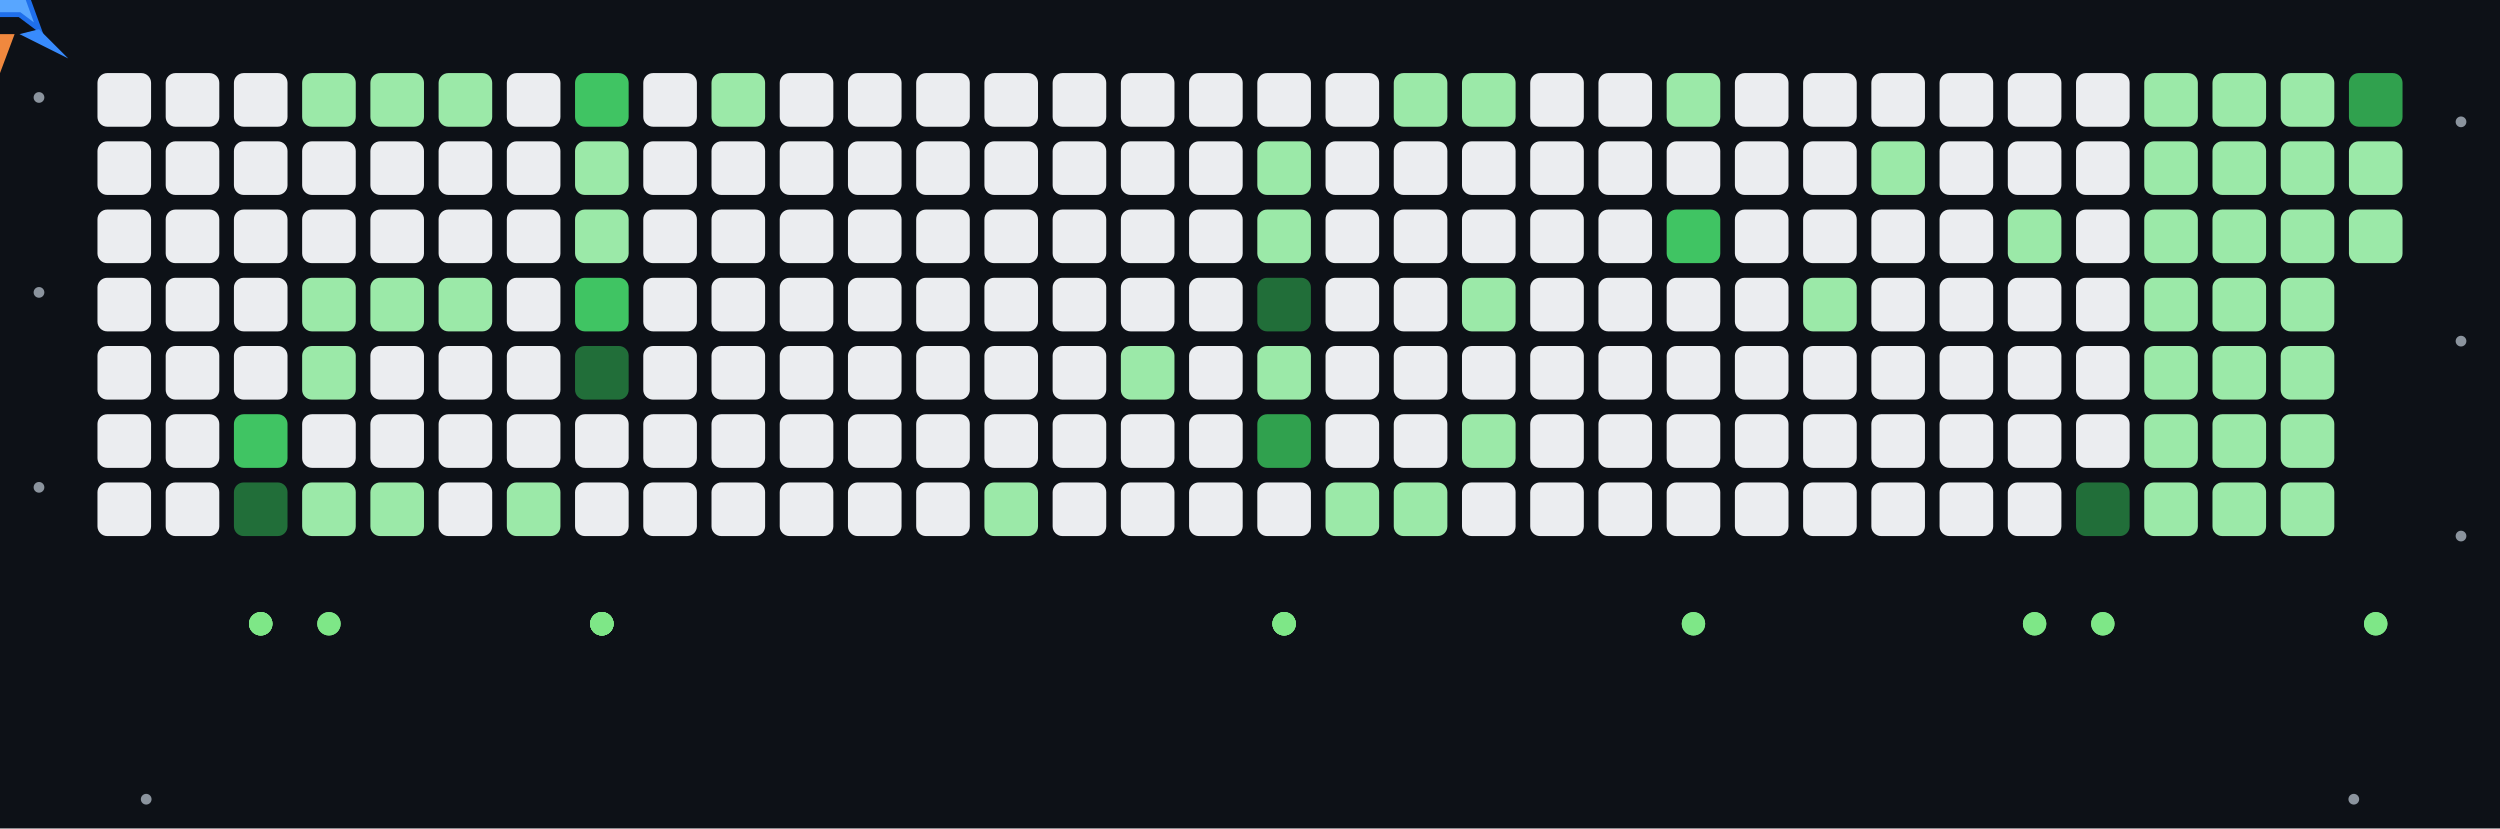
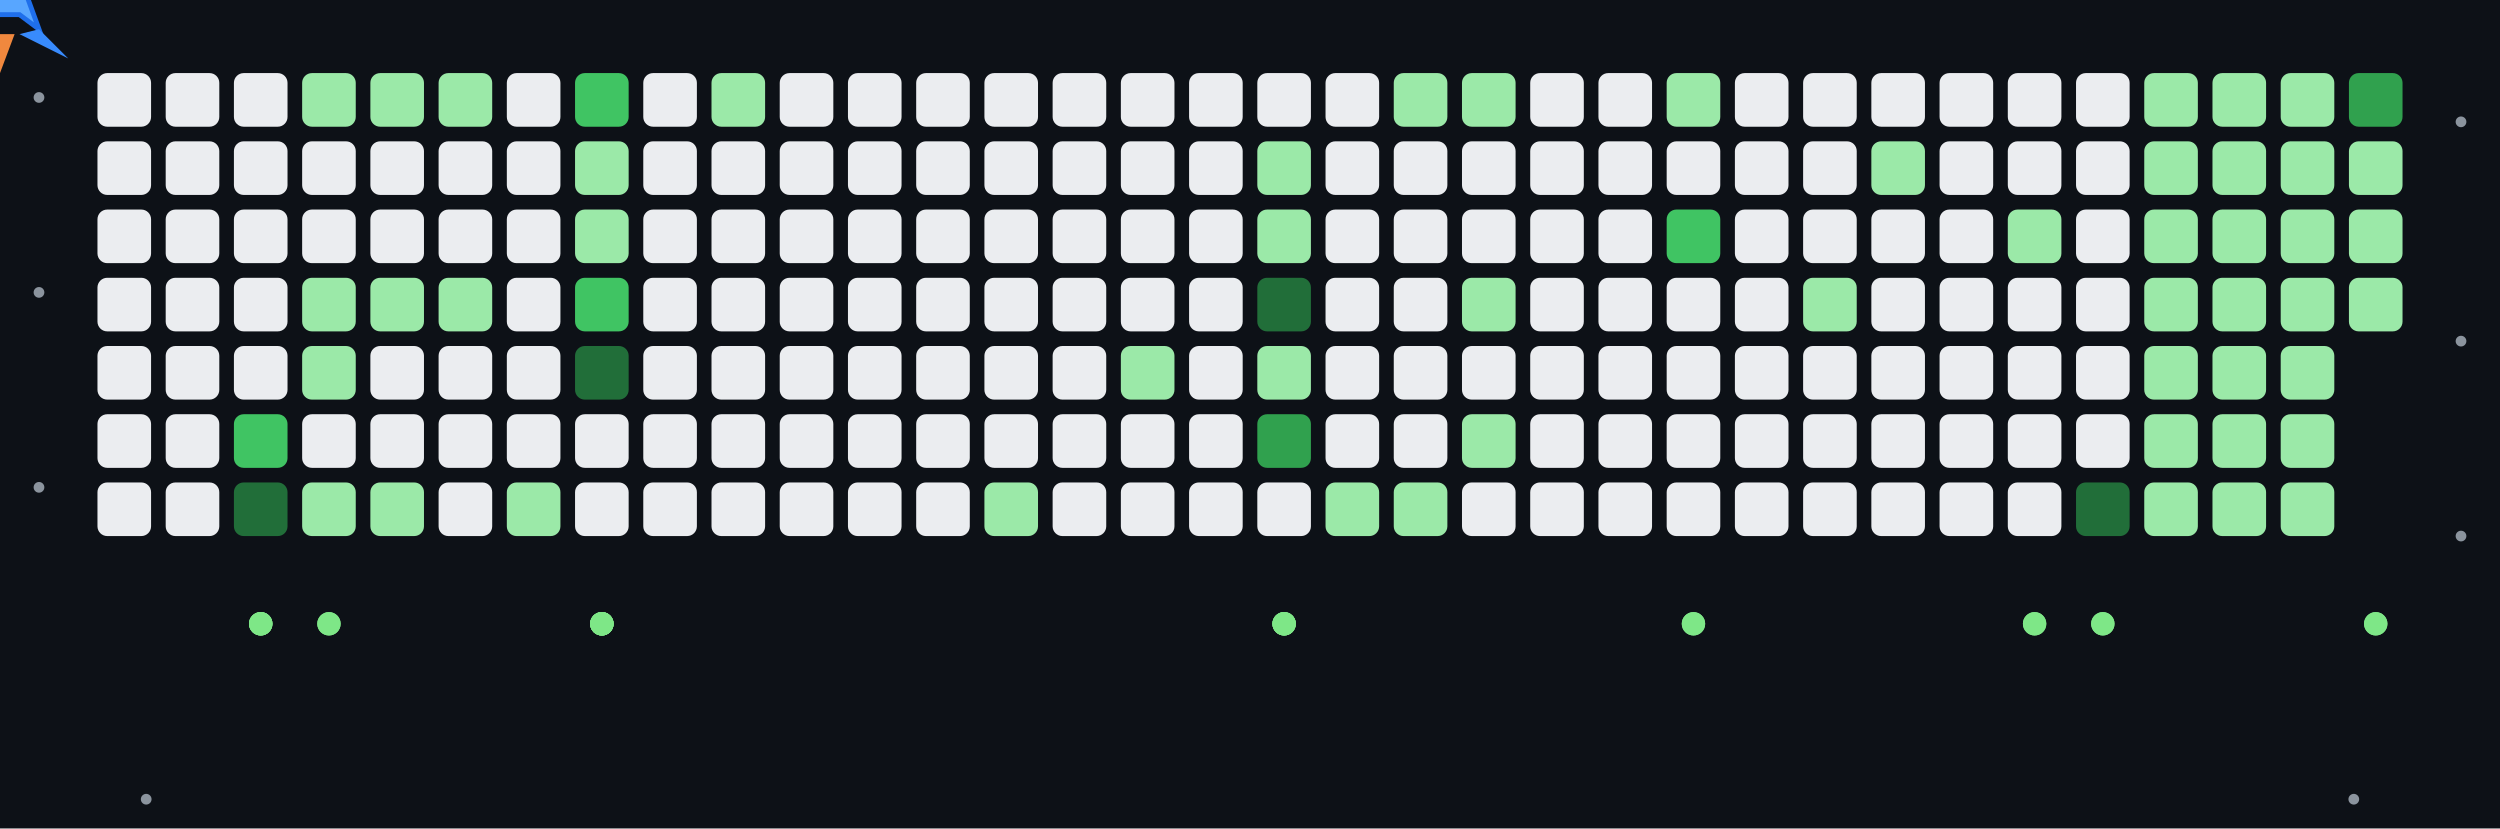
<svg xmlns="http://www.w3.org/2000/svg" viewBox="0 0 513 170">
  <rect x="0" y="0" width="513" height="170" fill="#0d1117" />
  <circle cx="8" cy="20" r="1.1" fill="#8b949e">
    <animate attributeName="opacity" values="0.2;1;0.2" dur="1.2s" repeatCount="indefinite" />
  </circle>
  <circle cx="8" cy="60" r="1.1" fill="#8b949e">
    <animate attributeName="opacity" values="0.2;1;0.2" dur="1.6s" repeatCount="indefinite" />
  </circle>
  <circle cx="8" cy="100" r="1.1" fill="#8b949e">
    <animate attributeName="opacity" values="0.2;1;0.2" dur="2s" repeatCount="indefinite" />
  </circle>
  <circle cx="505" cy="25" r="1.1" fill="#8b949e">
    <animate attributeName="opacity" values="0.2;1;0.2" dur="1.2s" repeatCount="indefinite" />
  </circle>
  <circle cx="505" cy="70" r="1.1" fill="#8b949e">
    <animate attributeName="opacity" values="0.2;1;0.2" dur="1.6s" repeatCount="indefinite" />
  </circle>
  <circle cx="505" cy="110" r="1.1" fill="#8b949e">
    <animate attributeName="opacity" values="0.2;1;0.2" dur="2s" repeatCount="indefinite" />
  </circle>
  <circle cx="30" cy="164" r="1.1" fill="#8b949e">
    <animate attributeName="opacity" values="0.2;1;0.2" dur="1.2s" repeatCount="indefinite" />
  </circle>
  <circle cx="483" cy="164" r="1.1" fill="#8b949e">
    <animate attributeName="opacity" values="0.2;1;0.2" dur="1.6s" repeatCount="indefinite" />
  </circle>
  <g id="grid">
    <rect x="20.00" y="15.00" width="11" height="11" rx="2" ry="2" fill="#ebedf0" />
    <rect x="20.00" y="29.00" width="11" height="11" rx="2" ry="2" fill="#ebedf0" />
    <rect x="20.00" y="43.00" width="11" height="11" rx="2" ry="2" fill="#ebedf0" />
    <rect x="20.00" y="57.00" width="11" height="11" rx="2" ry="2" fill="#ebedf0" />
    <rect x="20.00" y="71.00" width="11" height="11" rx="2" ry="2" fill="#ebedf0" />
    <rect x="20.00" y="85.00" width="11" height="11" rx="2" ry="2" fill="#ebedf0" />
    <rect x="20.00" y="99.00" width="11" height="11" rx="2" ry="2" fill="#ebedf0" />
    <rect x="34.00" y="15.00" width="11" height="11" rx="2" ry="2" fill="#ebedf0" />
    <rect x="34.00" y="29.00" width="11" height="11" rx="2" ry="2" fill="#ebedf0" />
    <rect x="34.00" y="43.00" width="11" height="11" rx="2" ry="2" fill="#ebedf0" />
    <rect x="34.00" y="57.00" width="11" height="11" rx="2" ry="2" fill="#ebedf0" />
    <rect x="34.00" y="71.00" width="11" height="11" rx="2" ry="2" fill="#ebedf0" />
    <rect x="34.00" y="85.00" width="11" height="11" rx="2" ry="2" fill="#ebedf0" />
    <rect x="34.00" y="99.00" width="11" height="11" rx="2" ry="2" fill="#ebedf0" />
    <rect x="48.00" y="15.00" width="11" height="11" rx="2" ry="2" fill="#ebedf0" />
    <rect x="48.00" y="29.00" width="11" height="11" rx="2" ry="2" fill="#ebedf0" />
    <rect x="48.00" y="43.00" width="11" height="11" rx="2" ry="2" fill="#ebedf0" />
    <rect x="48.00" y="57.00" width="11" height="11" rx="2" ry="2" fill="#ebedf0" />
    <rect x="48.00" y="71.00" width="11" height="11" rx="2" ry="2" fill="#ebedf0" />
    <rect x="48.00" y="85.00" width="11" height="11" rx="2" ry="2" fill="#40c463">
      <animate attributeName="fill" dur="20s" repeatCount="indefinite" keyTimes="0;0.048;0.054;0.952;0.958;1" values="#40c463;#40c463;#39d353;#40c463;#39d353;#40c463" />
    </rect>
    <rect x="48.00" y="99.00" width="11" height="11" rx="2" ry="2" fill="#216e39">
      <animate attributeName="fill" dur="20s" repeatCount="indefinite" keyTimes="0;0.048;0.054;0.952;0.958;1" values="#216e39;#216e39;#39d353;#216e39;#39d353;#216e39" />
    </rect>
    <rect x="62.00" y="15.00" width="11" height="11" rx="2" ry="2" fill="#9be9a8" />
    <rect x="62.00" y="29.00" width="11" height="11" rx="2" ry="2" fill="#ebedf0" />
    <rect x="62.00" y="43.00" width="11" height="11" rx="2" ry="2" fill="#ebedf0" />
    <rect x="62.00" y="57.00" width="11" height="11" rx="2" ry="2" fill="#9be9a8">
      <animate attributeName="fill" dur="20s" repeatCount="indefinite" keyTimes="0;0.062;0.068;0.938;0.944;1" values="#9be9a8;#9be9a8;#39d353;#9be9a8;#39d353;#9be9a8" />
    </rect>
    <rect x="62.00" y="71.00" width="11" height="11" rx="2" ry="2" fill="#9be9a8" />
    <rect x="62.00" y="85.00" width="11" height="11" rx="2" ry="2" fill="#ebedf0" />
    <rect x="62.00" y="99.00" width="11" height="11" rx="2" ry="2" fill="#9be9a8" />
    <rect x="76.00" y="15.00" width="11" height="11" rx="2" ry="2" fill="#9be9a8" />
    <rect x="76.00" y="29.00" width="11" height="11" rx="2" ry="2" fill="#ebedf0" />
    <rect x="76.00" y="43.00" width="11" height="11" rx="2" ry="2" fill="#ebedf0" />
    <rect x="76.00" y="57.00" width="11" height="11" rx="2" ry="2" fill="#9be9a8" />
    <rect x="76.00" y="71.00" width="11" height="11" rx="2" ry="2" fill="#ebedf0" />
    <rect x="76.00" y="85.00" width="11" height="11" rx="2" ry="2" fill="#ebedf0" />
    <rect x="76.00" y="99.00" width="11" height="11" rx="2" ry="2" fill="#9be9a8" />
    <rect x="90.00" y="15.00" width="11" height="11" rx="2" ry="2" fill="#9be9a8" />
    <rect x="90.00" y="29.00" width="11" height="11" rx="2" ry="2" fill="#ebedf0" />
    <rect x="90.00" y="43.00" width="11" height="11" rx="2" ry="2" fill="#ebedf0" />
    <rect x="90.00" y="57.00" width="11" height="11" rx="2" ry="2" fill="#9be9a8" />
    <rect x="90.00" y="71.00" width="11" height="11" rx="2" ry="2" fill="#ebedf0" />
    <rect x="90.00" y="85.00" width="11" height="11" rx="2" ry="2" fill="#ebedf0" />
    <rect x="90.00" y="99.00" width="11" height="11" rx="2" ry="2" fill="#ebedf0" />
    <rect x="104.00" y="15.00" width="11" height="11" rx="2" ry="2" fill="#ebedf0" />
    <rect x="104.00" y="29.00" width="11" height="11" rx="2" ry="2" fill="#ebedf0" />
    <rect x="104.00" y="43.00" width="11" height="11" rx="2" ry="2" fill="#ebedf0" />
    <rect x="104.00" y="57.00" width="11" height="11" rx="2" ry="2" fill="#ebedf0" />
    <rect x="104.00" y="71.00" width="11" height="11" rx="2" ry="2" fill="#ebedf0" />
    <rect x="104.00" y="85.00" width="11" height="11" rx="2" ry="2" fill="#ebedf0" />
    <rect x="104.00" y="99.00" width="11" height="11" rx="2" ry="2" fill="#9be9a8" />
    <rect x="118.00" y="15.00" width="11" height="11" rx="2" ry="2" fill="#40c463">
      <animate attributeName="fill" dur="20s" repeatCount="indefinite" keyTimes="0;0.118;0.124;0.882;0.888;1" values="#40c463;#40c463;#39d353;#40c463;#39d353;#40c463" />
    </rect>
    <rect x="118.00" y="29.00" width="11" height="11" rx="2" ry="2" fill="#9be9a8" />
    <rect x="118.00" y="43.00" width="11" height="11" rx="2" ry="2" fill="#9be9a8" />
    <rect x="118.00" y="57.00" width="11" height="11" rx="2" ry="2" fill="#40c463">
      <animate attributeName="fill" dur="20s" repeatCount="indefinite" keyTimes="0;0.118;0.124;0.882;0.888;1" values="#40c463;#40c463;#39d353;#40c463;#39d353;#40c463" />
    </rect>
    <rect x="118.00" y="71.00" width="11" height="11" rx="2" ry="2" fill="#216e39">
      <animate attributeName="fill" dur="20s" repeatCount="indefinite" keyTimes="0;0.118;0.124;0.882;0.888;1" values="#216e39;#216e39;#39d353;#216e39;#39d353;#216e39" />
    </rect>
    <rect x="118.00" y="85.00" width="11" height="11" rx="2" ry="2" fill="#ebedf0" />
    <rect x="118.00" y="99.00" width="11" height="11" rx="2" ry="2" fill="#ebedf0" />
    <rect x="132.00" y="15.00" width="11" height="11" rx="2" ry="2" fill="#ebedf0" />
    <rect x="132.00" y="29.00" width="11" height="11" rx="2" ry="2" fill="#ebedf0" />
    <rect x="132.00" y="43.00" width="11" height="11" rx="2" ry="2" fill="#ebedf0" />
    <rect x="132.00" y="57.00" width="11" height="11" rx="2" ry="2" fill="#ebedf0" />
    <rect x="132.00" y="71.00" width="11" height="11" rx="2" ry="2" fill="#ebedf0" />
    <rect x="132.00" y="85.00" width="11" height="11" rx="2" ry="2" fill="#ebedf0" />
    <rect x="132.00" y="99.00" width="11" height="11" rx="2" ry="2" fill="#ebedf0" />
    <rect x="146.00" y="15.00" width="11" height="11" rx="2" ry="2" fill="#9be9a8" />
    <rect x="146.00" y="29.00" width="11" height="11" rx="2" ry="2" fill="#ebedf0" />
    <rect x="146.00" y="43.00" width="11" height="11" rx="2" ry="2" fill="#ebedf0" />
    <rect x="146.00" y="57.00" width="11" height="11" rx="2" ry="2" fill="#ebedf0" />
    <rect x="146.00" y="71.00" width="11" height="11" rx="2" ry="2" fill="#ebedf0" />
    <rect x="146.00" y="85.00" width="11" height="11" rx="2" ry="2" fill="#ebedf0" />
    <rect x="146.00" y="99.00" width="11" height="11" rx="2" ry="2" fill="#ebedf0" />
    <rect x="160.00" y="15.00" width="11" height="11" rx="2" ry="2" fill="#ebedf0" />
    <rect x="160.00" y="29.00" width="11" height="11" rx="2" ry="2" fill="#ebedf0" />
    <rect x="160.00" y="43.00" width="11" height="11" rx="2" ry="2" fill="#ebedf0" />
    <rect x="160.00" y="57.00" width="11" height="11" rx="2" ry="2" fill="#ebedf0" />
    <rect x="160.00" y="71.00" width="11" height="11" rx="2" ry="2" fill="#ebedf0" />
    <rect x="160.00" y="85.00" width="11" height="11" rx="2" ry="2" fill="#ebedf0" />
    <rect x="160.00" y="99.00" width="11" height="11" rx="2" ry="2" fill="#ebedf0" />
    <rect x="174.00" y="15.00" width="11" height="11" rx="2" ry="2" fill="#ebedf0" />
    <rect x="174.00" y="29.00" width="11" height="11" rx="2" ry="2" fill="#ebedf0" />
    <rect x="174.00" y="43.00" width="11" height="11" rx="2" ry="2" fill="#ebedf0" />
    <rect x="174.00" y="57.00" width="11" height="11" rx="2" ry="2" fill="#ebedf0" />
    <rect x="174.00" y="71.00" width="11" height="11" rx="2" ry="2" fill="#ebedf0" />
    <rect x="174.00" y="85.00" width="11" height="11" rx="2" ry="2" fill="#ebedf0" />
    <rect x="174.00" y="99.00" width="11" height="11" rx="2" ry="2" fill="#ebedf0" />
    <rect x="188.00" y="15.00" width="11" height="11" rx="2" ry="2" fill="#ebedf0" />
    <rect x="188.00" y="29.00" width="11" height="11" rx="2" ry="2" fill="#ebedf0" />
    <rect x="188.00" y="43.00" width="11" height="11" rx="2" ry="2" fill="#ebedf0" />
    <rect x="188.00" y="57.00" width="11" height="11" rx="2" ry="2" fill="#ebedf0" />
    <rect x="188.00" y="71.00" width="11" height="11" rx="2" ry="2" fill="#ebedf0" />
    <rect x="188.00" y="85.00" width="11" height="11" rx="2" ry="2" fill="#ebedf0" />
    <rect x="188.00" y="99.00" width="11" height="11" rx="2" ry="2" fill="#ebedf0" />
    <rect x="202.00" y="15.00" width="11" height="11" rx="2" ry="2" fill="#ebedf0" />
    <rect x="202.00" y="29.00" width="11" height="11" rx="2" ry="2" fill="#ebedf0" />
    <rect x="202.00" y="43.00" width="11" height="11" rx="2" ry="2" fill="#ebedf0" />
    <rect x="202.00" y="57.00" width="11" height="11" rx="2" ry="2" fill="#ebedf0" />
    <rect x="202.00" y="71.00" width="11" height="11" rx="2" ry="2" fill="#ebedf0" />
    <rect x="202.00" y="85.00" width="11" height="11" rx="2" ry="2" fill="#ebedf0" />
    <rect x="202.00" y="99.00" width="11" height="11" rx="2" ry="2" fill="#9be9a8" />
    <rect x="216.00" y="15.00" width="11" height="11" rx="2" ry="2" fill="#ebedf0" />
    <rect x="216.00" y="29.00" width="11" height="11" rx="2" ry="2" fill="#ebedf0" />
    <rect x="216.00" y="43.00" width="11" height="11" rx="2" ry="2" fill="#ebedf0" />
    <rect x="216.00" y="57.00" width="11" height="11" rx="2" ry="2" fill="#ebedf0" />
    <rect x="216.00" y="71.00" width="11" height="11" rx="2" ry="2" fill="#ebedf0" />
    <rect x="216.00" y="85.00" width="11" height="11" rx="2" ry="2" fill="#ebedf0" />
    <rect x="216.00" y="99.00" width="11" height="11" rx="2" ry="2" fill="#ebedf0" />
    <rect x="230.00" y="15.00" width="11" height="11" rx="2" ry="2" fill="#ebedf0" />
    <rect x="230.00" y="29.00" width="11" height="11" rx="2" ry="2" fill="#ebedf0" />
    <rect x="230.00" y="43.00" width="11" height="11" rx="2" ry="2" fill="#ebedf0" />
    <rect x="230.00" y="57.00" width="11" height="11" rx="2" ry="2" fill="#ebedf0" />
    <rect x="230.00" y="71.00" width="11" height="11" rx="2" ry="2" fill="#9be9a8" />
    <rect x="230.00" y="85.00" width="11" height="11" rx="2" ry="2" fill="#ebedf0" />
    <rect x="230.00" y="99.00" width="11" height="11" rx="2" ry="2" fill="#ebedf0" />
    <rect x="244.00" y="15.00" width="11" height="11" rx="2" ry="2" fill="#ebedf0" />
    <rect x="244.00" y="29.00" width="11" height="11" rx="2" ry="2" fill="#ebedf0" />
    <rect x="244.00" y="43.00" width="11" height="11" rx="2" ry="2" fill="#ebedf0" />
    <rect x="244.00" y="57.00" width="11" height="11" rx="2" ry="2" fill="#ebedf0" />
    <rect x="244.00" y="71.00" width="11" height="11" rx="2" ry="2" fill="#ebedf0" />
    <rect x="244.00" y="85.00" width="11" height="11" rx="2" ry="2" fill="#ebedf0" />
    <rect x="244.00" y="99.00" width="11" height="11" rx="2" ry="2" fill="#ebedf0" />
    <rect x="258.00" y="15.00" width="11" height="11" rx="2" ry="2" fill="#ebedf0" />
    <rect x="258.00" y="29.00" width="11" height="11" rx="2" ry="2" fill="#9be9a8" />
    <rect x="258.00" y="43.00" width="11" height="11" rx="2" ry="2" fill="#9be9a8" />
    <rect x="258.00" y="57.00" width="11" height="11" rx="2" ry="2" fill="#216e39">
      <animate attributeName="fill" dur="20s" repeatCount="indefinite" keyTimes="0;0.257;0.263;0.743;0.749;1" values="#216e39;#216e39;#39d353;#216e39;#39d353;#216e39" />
    </rect>
    <rect x="258.00" y="71.00" width="11" height="11" rx="2" ry="2" fill="#9be9a8" />
    <rect x="258.00" y="85.00" width="11" height="11" rx="2" ry="2" fill="#30a14e">
      <animate attributeName="fill" dur="20s" repeatCount="indefinite" keyTimes="0;0.257;0.263;0.743;0.749;1" values="#30a14e;#30a14e;#39d353;#30a14e;#39d353;#30a14e" />
    </rect>
    <rect x="258.00" y="99.00" width="11" height="11" rx="2" ry="2" fill="#ebedf0" />
    <rect x="272.00" y="15.00" width="11" height="11" rx="2" ry="2" fill="#ebedf0" />
    <rect x="272.00" y="29.00" width="11" height="11" rx="2" ry="2" fill="#ebedf0" />
    <rect x="272.00" y="43.00" width="11" height="11" rx="2" ry="2" fill="#ebedf0" />
    <rect x="272.00" y="57.00" width="11" height="11" rx="2" ry="2" fill="#ebedf0" />
    <rect x="272.00" y="71.00" width="11" height="11" rx="2" ry="2" fill="#ebedf0" />
    <rect x="272.00" y="85.00" width="11" height="11" rx="2" ry="2" fill="#ebedf0" />
    <rect x="272.00" y="99.00" width="11" height="11" rx="2" ry="2" fill="#9be9a8" />
    <rect x="286.00" y="15.00" width="11" height="11" rx="2" ry="2" fill="#9be9a8" />
    <rect x="286.00" y="29.00" width="11" height="11" rx="2" ry="2" fill="#ebedf0" />
    <rect x="286.00" y="43.00" width="11" height="11" rx="2" ry="2" fill="#ebedf0" />
    <rect x="286.00" y="57.00" width="11" height="11" rx="2" ry="2" fill="#ebedf0" />
    <rect x="286.00" y="71.00" width="11" height="11" rx="2" ry="2" fill="#ebedf0" />
    <rect x="286.00" y="85.00" width="11" height="11" rx="2" ry="2" fill="#ebedf0" />
    <rect x="286.00" y="99.00" width="11" height="11" rx="2" ry="2" fill="#9be9a8" />
    <rect x="300.00" y="15.00" width="11" height="11" rx="2" ry="2" fill="#9be9a8" />
    <rect x="300.00" y="29.00" width="11" height="11" rx="2" ry="2" fill="#ebedf0" />
    <rect x="300.00" y="43.00" width="11" height="11" rx="2" ry="2" fill="#ebedf0" />
    <rect x="300.00" y="57.00" width="11" height="11" rx="2" ry="2" fill="#9be9a8" />
    <rect x="300.00" y="71.00" width="11" height="11" rx="2" ry="2" fill="#ebedf0" />
    <rect x="300.00" y="85.00" width="11" height="11" rx="2" ry="2" fill="#9be9a8" />
    <rect x="300.00" y="99.00" width="11" height="11" rx="2" ry="2" fill="#ebedf0" />
    <rect x="314.00" y="15.00" width="11" height="11" rx="2" ry="2" fill="#ebedf0" />
    <rect x="314.00" y="29.00" width="11" height="11" rx="2" ry="2" fill="#ebedf0" />
    <rect x="314.00" y="43.00" width="11" height="11" rx="2" ry="2" fill="#ebedf0" />
    <rect x="314.00" y="57.00" width="11" height="11" rx="2" ry="2" fill="#ebedf0" />
    <rect x="314.00" y="71.00" width="11" height="11" rx="2" ry="2" fill="#ebedf0" />
    <rect x="314.00" y="85.00" width="11" height="11" rx="2" ry="2" fill="#ebedf0" />
    <rect x="314.00" y="99.00" width="11" height="11" rx="2" ry="2" fill="#ebedf0" />
    <rect x="328.00" y="15.00" width="11" height="11" rx="2" ry="2" fill="#ebedf0" />
    <rect x="328.00" y="29.00" width="11" height="11" rx="2" ry="2" fill="#ebedf0" />
    <rect x="328.00" y="43.00" width="11" height="11" rx="2" ry="2" fill="#ebedf0" />
    <rect x="328.00" y="57.00" width="11" height="11" rx="2" ry="2" fill="#ebedf0" />
    <rect x="328.00" y="71.00" width="11" height="11" rx="2" ry="2" fill="#ebedf0" />
    <rect x="328.00" y="85.00" width="11" height="11" rx="2" ry="2" fill="#ebedf0" />
    <rect x="328.00" y="99.00" width="11" height="11" rx="2" ry="2" fill="#ebedf0" />
    <rect x="342.00" y="15.00" width="11" height="11" rx="2" ry="2" fill="#9be9a8" />
    <rect x="342.00" y="29.00" width="11" height="11" rx="2" ry="2" fill="#ebedf0" />
    <rect x="342.00" y="43.00" width="11" height="11" rx="2" ry="2" fill="#40c463">
      <animate attributeName="fill" dur="20s" repeatCount="indefinite" keyTimes="0;0.341;0.347;0.659;0.665;1" values="#40c463;#40c463;#39d353;#40c463;#39d353;#40c463" />
    </rect>
    <rect x="342.00" y="57.00" width="11" height="11" rx="2" ry="2" fill="#ebedf0" />
    <rect x="342.00" y="71.00" width="11" height="11" rx="2" ry="2" fill="#ebedf0" />
    <rect x="342.00" y="85.00" width="11" height="11" rx="2" ry="2" fill="#ebedf0" />
    <rect x="342.00" y="99.00" width="11" height="11" rx="2" ry="2" fill="#ebedf0" />
    <rect x="356.00" y="15.00" width="11" height="11" rx="2" ry="2" fill="#ebedf0" />
    <rect x="356.00" y="29.00" width="11" height="11" rx="2" ry="2" fill="#ebedf0" />
    <rect x="356.00" y="43.00" width="11" height="11" rx="2" ry="2" fill="#ebedf0" />
    <rect x="356.00" y="57.00" width="11" height="11" rx="2" ry="2" fill="#ebedf0" />
    <rect x="356.00" y="71.00" width="11" height="11" rx="2" ry="2" fill="#ebedf0" />
    <rect x="356.00" y="85.00" width="11" height="11" rx="2" ry="2" fill="#ebedf0" />
    <rect x="356.00" y="99.00" width="11" height="11" rx="2" ry="2" fill="#ebedf0" />
    <rect x="370.00" y="15.00" width="11" height="11" rx="2" ry="2" fill="#ebedf0" />
    <rect x="370.00" y="29.00" width="11" height="11" rx="2" ry="2" fill="#ebedf0" />
    <rect x="370.00" y="43.00" width="11" height="11" rx="2" ry="2" fill="#ebedf0" />
    <rect x="370.00" y="57.00" width="11" height="11" rx="2" ry="2" fill="#9be9a8" />
    <rect x="370.00" y="71.00" width="11" height="11" rx="2" ry="2" fill="#ebedf0" />
    <rect x="370.00" y="85.00" width="11" height="11" rx="2" ry="2" fill="#ebedf0" />
    <rect x="370.00" y="99.00" width="11" height="11" rx="2" ry="2" fill="#ebedf0" />
    <rect x="384.00" y="15.00" width="11" height="11" rx="2" ry="2" fill="#ebedf0" />
    <rect x="384.00" y="29.00" width="11" height="11" rx="2" ry="2" fill="#9be9a8" />
    <rect x="384.00" y="43.00" width="11" height="11" rx="2" ry="2" fill="#ebedf0" />
    <rect x="384.00" y="57.00" width="11" height="11" rx="2" ry="2" fill="#ebedf0" />
    <rect x="384.00" y="71.00" width="11" height="11" rx="2" ry="2" fill="#ebedf0" />
    <rect x="384.00" y="85.00" width="11" height="11" rx="2" ry="2" fill="#ebedf0" />
    <rect x="384.00" y="99.00" width="11" height="11" rx="2" ry="2" fill="#ebedf0" />
    <rect x="398.00" y="15.00" width="11" height="11" rx="2" ry="2" fill="#ebedf0" />
    <rect x="398.00" y="29.00" width="11" height="11" rx="2" ry="2" fill="#ebedf0" />
    <rect x="398.00" y="43.00" width="11" height="11" rx="2" ry="2" fill="#ebedf0" />
    <rect x="398.00" y="57.00" width="11" height="11" rx="2" ry="2" fill="#ebedf0" />
    <rect x="398.00" y="71.00" width="11" height="11" rx="2" ry="2" fill="#ebedf0" />
    <rect x="398.00" y="85.00" width="11" height="11" rx="2" ry="2" fill="#ebedf0" />
    <rect x="398.00" y="99.00" width="11" height="11" rx="2" ry="2" fill="#ebedf0" />
    <rect x="412.00" y="15.00" width="11" height="11" rx="2" ry="2" fill="#ebedf0" />
    <rect x="412.00" y="29.00" width="11" height="11" rx="2" ry="2" fill="#ebedf0" />
    <rect x="412.00" y="43.00" width="11" height="11" rx="2" ry="2" fill="#9be9a8">
      <animate attributeName="fill" dur="20s" repeatCount="indefinite" keyTimes="0;0.41;0.416;0.59;0.596;1" values="#9be9a8;#9be9a8;#39d353;#9be9a8;#39d353;#9be9a8" />
    </rect>
    <rect x="412.00" y="57.00" width="11" height="11" rx="2" ry="2" fill="#ebedf0" />
    <rect x="412.00" y="71.00" width="11" height="11" rx="2" ry="2" fill="#ebedf0" />
    <rect x="412.00" y="85.00" width="11" height="11" rx="2" ry="2" fill="#ebedf0" />
    <rect x="412.00" y="99.00" width="11" height="11" rx="2" ry="2" fill="#ebedf0" />
    <rect x="426.00" y="15.00" width="11" height="11" rx="2" ry="2" fill="#ebedf0" />
    <rect x="426.00" y="29.00" width="11" height="11" rx="2" ry="2" fill="#ebedf0" />
    <rect x="426.00" y="43.00" width="11" height="11" rx="2" ry="2" fill="#ebedf0" />
    <rect x="426.00" y="57.00" width="11" height="11" rx="2" ry="2" fill="#ebedf0" />
    <rect x="426.00" y="71.00" width="11" height="11" rx="2" ry="2" fill="#ebedf0" />
    <rect x="426.00" y="85.00" width="11" height="11" rx="2" ry="2" fill="#ebedf0" />
    <rect x="426.00" y="99.00" width="11" height="11" rx="2" ry="2" fill="#216e39">
      <animate attributeName="fill" dur="20s" repeatCount="indefinite" keyTimes="0;0.424;0.43;0.576;0.582;1" values="#216e39;#216e39;#39d353;#216e39;#39d353;#216e39" />
    </rect>
    <rect x="440.00" y="15.00" width="11" height="11" rx="2" ry="2" fill="#9be9a8" />
    <rect x="440.00" y="29.00" width="11" height="11" rx="2" ry="2" fill="#9be9a8" />
    <rect x="440.00" y="43.00" width="11" height="11" rx="2" ry="2" fill="#9be9a8" />
    <rect x="440.00" y="57.00" width="11" height="11" rx="2" ry="2" fill="#9be9a8" />
    <rect x="440.00" y="71.00" width="11" height="11" rx="2" ry="2" fill="#9be9a8" />
    <rect x="440.00" y="85.00" width="11" height="11" rx="2" ry="2" fill="#9be9a8" />
    <rect x="440.00" y="99.00" width="11" height="11" rx="2" ry="2" fill="#9be9a8" />
    <rect x="454.00" y="15.00" width="11" height="11" rx="2" ry="2" fill="#9be9a8" />
    <rect x="454.00" y="29.00" width="11" height="11" rx="2" ry="2" fill="#9be9a8" />
    <rect x="454.00" y="43.00" width="11" height="11" rx="2" ry="2" fill="#9be9a8" />
    <rect x="454.00" y="57.00" width="11" height="11" rx="2" ry="2" fill="#9be9a8" />
    <rect x="454.00" y="71.00" width="11" height="11" rx="2" ry="2" fill="#9be9a8" />
    <rect x="454.00" y="85.00" width="11" height="11" rx="2" ry="2" fill="#9be9a8" />
    <rect x="454.00" y="99.00" width="11" height="11" rx="2" ry="2" fill="#9be9a8" />
    <rect x="468.00" y="15.00" width="11" height="11" rx="2" ry="2" fill="#9be9a8" />
    <rect x="468.00" y="29.00" width="11" height="11" rx="2" ry="2" fill="#9be9a8" />
    <rect x="468.00" y="43.00" width="11" height="11" rx="2" ry="2" fill="#9be9a8" />
    <rect x="468.00" y="57.00" width="11" height="11" rx="2" ry="2" fill="#9be9a8" />
    <rect x="468.00" y="71.00" width="11" height="11" rx="2" ry="2" fill="#9be9a8" />
    <rect x="468.00" y="85.00" width="11" height="11" rx="2" ry="2" fill="#9be9a8" />
    <rect x="468.00" y="99.00" width="11" height="11" rx="2" ry="2" fill="#9be9a8" />
    <rect x="482.00" y="15.00" width="11" height="11" rx="2" ry="2" fill="#30a14e">
      <animate attributeName="fill" dur="20s" repeatCount="indefinite" keyTimes="0;0.48;0.486;0.52;0.526;1" values="#30a14e;#30a14e;#39d353;#30a14e;#39d353;#30a14e" />
    </rect>
    <rect x="482.00" y="29.00" width="11" height="11" rx="2" ry="2" fill="#9be9a8" />
    <rect x="482.00" y="43.00" width="11" height="11" rx="2" ry="2" fill="#9be9a8" />
+     <rect x="482.00" y="57.00" width="11" height="11" rx="2" ry="2" fill="#9be9a8" />
  </g>
  <g id="bullets">
    <circle cx="53.5" cy="128" r="2.4" fill="#7ee787">
      <animate attributeName="cy" dur="20s" repeatCount="indefinite" keyTimes="0;0.03;0.048;1" values="128;128;90.5;90.5" />
      <animate attributeName="opacity" dur="20s" repeatCount="indefinite" keyTimes="0;0.03;0.048;0.054;1" values="0;1;1;0;0" />
    </circle>
    <circle cx="53.5" cy="128" r="2.4" fill="#7ee787">
      <animate attributeName="cy" dur="20s" repeatCount="indefinite" keyTimes="0;0.03;0.048;1" values="128;128;104.5;104.5" />
      <animate attributeName="opacity" dur="20s" repeatCount="indefinite" keyTimes="0;0.03;0.048;0.054;1" values="0;1;1;0;0" />
    </circle>
    <circle cx="67.5" cy="128" r="2.4" fill="#7ee787">
      <animate attributeName="cy" dur="20s" repeatCount="indefinite" keyTimes="0;0.044;0.062;1" values="128;128;62.5;62.5" />
      <animate attributeName="opacity" dur="20s" repeatCount="indefinite" keyTimes="0;0.044;0.062;0.068;1" values="0;1;1;0;0" />
    </circle>
    <circle cx="123.5" cy="128" r="2.4" fill="#7ee787">
      <animate attributeName="cy" dur="20s" repeatCount="indefinite" keyTimes="0;0.1;0.118;1" values="128;128;20.5;20.5" />
      <animate attributeName="opacity" dur="20s" repeatCount="indefinite" keyTimes="0;0.1;0.118;0.124;1" values="0;1;1;0;0" />
    </circle>
    <circle cx="123.5" cy="128" r="2.4" fill="#7ee787">
      <animate attributeName="cy" dur="20s" repeatCount="indefinite" keyTimes="0;0.1;0.118;1" values="128;128;62.5;62.5" />
      <animate attributeName="opacity" dur="20s" repeatCount="indefinite" keyTimes="0;0.1;0.118;0.124;1" values="0;1;1;0;0" />
    </circle>
    <circle cx="123.5" cy="128" r="2.4" fill="#7ee787">
      <animate attributeName="cy" dur="20s" repeatCount="indefinite" keyTimes="0;0.1;0.118;1" values="128;128;76.5;76.5" />
      <animate attributeName="opacity" dur="20s" repeatCount="indefinite" keyTimes="0;0.1;0.118;0.124;1" values="0;1;1;0;0" />
    </circle>
    <circle cx="263.5" cy="128" r="2.4" fill="#7ee787">
      <animate attributeName="cy" dur="20s" repeatCount="indefinite" keyTimes="0;0.239;0.257;1" values="128;128;62.5;62.5" />
      <animate attributeName="opacity" dur="20s" repeatCount="indefinite" keyTimes="0;0.239;0.257;0.263;1" values="0;1;1;0;0" />
    </circle>
    <circle cx="263.5" cy="128" r="2.4" fill="#7ee787">
      <animate attributeName="cy" dur="20s" repeatCount="indefinite" keyTimes="0;0.239;0.257;1" values="128;128;90.5;90.5" />
      <animate attributeName="opacity" dur="20s" repeatCount="indefinite" keyTimes="0;0.239;0.257;0.263;1" values="0;1;1;0;0" />
    </circle>
    <circle cx="347.5" cy="128" r="2.4" fill="#7ee787">
      <animate attributeName="cy" dur="20s" repeatCount="indefinite" keyTimes="0;0.323;0.341;1" values="128;128;48.5;48.5" />
      <animate attributeName="opacity" dur="20s" repeatCount="indefinite" keyTimes="0;0.323;0.341;0.347;1" values="0;1;1;0;0" />
    </circle>
    <circle cx="417.5" cy="128" r="2.4" fill="#7ee787">
      <animate attributeName="cy" dur="20s" repeatCount="indefinite" keyTimes="0;0.392;0.41;1" values="128;128;48.5;48.5" />
      <animate attributeName="opacity" dur="20s" repeatCount="indefinite" keyTimes="0;0.392;0.41;0.416;1" values="0;1;1;0;0" />
    </circle>
    <circle cx="431.5" cy="128" r="2.4" fill="#7ee787">
      <animate attributeName="cy" dur="20s" repeatCount="indefinite" keyTimes="0;0.406;0.424;1" values="128;128;104.5;104.5" />
      <animate attributeName="opacity" dur="20s" repeatCount="indefinite" keyTimes="0;0.406;0.424;0.43;1" values="0;1;1;0;0" />
    </circle>
    <circle cx="487.5" cy="128" r="2.4" fill="#7ee787">
      <animate attributeName="cy" dur="20s" repeatCount="indefinite" keyTimes="0;0.462;0.48;1" values="128;128;20.5;20.5" />
      <animate attributeName="opacity" dur="20s" repeatCount="indefinite" keyTimes="0;0.462;0.48;0.486;1" values="0;1;1;0;0" />
    </circle>
    <circle cx="487.5" cy="128" r="2.4" fill="#7ee787">
      <animate attributeName="cy" dur="20s" repeatCount="indefinite" keyTimes="0;0.502;0.52;1" values="128;128;20.5;20.5" />
      <animate attributeName="opacity" dur="20s" repeatCount="indefinite" keyTimes="0;0.502;0.52;0.526;1" values="0;1;1;0;0" />
    </circle>
    <circle cx="431.5" cy="128" r="2.4" fill="#7ee787">
      <animate attributeName="cy" dur="20s" repeatCount="indefinite" keyTimes="0;0.558;0.576;1" values="128;128;104.5;104.5" />
      <animate attributeName="opacity" dur="20s" repeatCount="indefinite" keyTimes="0;0.558;0.576;0.582;1" values="0;1;1;0;0" />
    </circle>
    <circle cx="417.5" cy="128" r="2.4" fill="#7ee787">
      <animate attributeName="cy" dur="20s" repeatCount="indefinite" keyTimes="0;0.572;0.59;1" values="128;128;48.5;48.5" />
      <animate attributeName="opacity" dur="20s" repeatCount="indefinite" keyTimes="0;0.572;0.59;0.596;1" values="0;1;1;0;0" />
    </circle>
    <circle cx="347.5" cy="128" r="2.4" fill="#7ee787">
      <animate attributeName="cy" dur="20s" repeatCount="indefinite" keyTimes="0;0.641;0.659;1" values="128;128;48.5;48.5" />
      <animate attributeName="opacity" dur="20s" repeatCount="indefinite" keyTimes="0;0.641;0.659;0.665;1" values="0;1;1;0;0" />
    </circle>
    <circle cx="263.5" cy="128" r="2.4" fill="#7ee787">
      <animate attributeName="cy" dur="20s" repeatCount="indefinite" keyTimes="0;0.725;0.743;1" values="128;128;90.5;90.5" />
      <animate attributeName="opacity" dur="20s" repeatCount="indefinite" keyTimes="0;0.725;0.743;0.749;1" values="0;1;1;0;0" />
    </circle>
    <circle cx="263.5" cy="128" r="2.4" fill="#7ee787">
      <animate attributeName="cy" dur="20s" repeatCount="indefinite" keyTimes="0;0.725;0.743;1" values="128;128;62.5;62.5" />
      <animate attributeName="opacity" dur="20s" repeatCount="indefinite" keyTimes="0;0.725;0.743;0.749;1" values="0;1;1;0;0" />
    </circle>
    <circle cx="123.5" cy="128" r="2.4" fill="#7ee787">
      <animate attributeName="cy" dur="20s" repeatCount="indefinite" keyTimes="0;0.864;0.882;1" values="128;128;76.5;76.5" />
      <animate attributeName="opacity" dur="20s" repeatCount="indefinite" keyTimes="0;0.864;0.882;0.888;1" values="0;1;1;0;0" />
    </circle>
    <circle cx="123.5" cy="128" r="2.4" fill="#7ee787">
      <animate attributeName="cy" dur="20s" repeatCount="indefinite" keyTimes="0;0.864;0.882;1" values="128;128;62.5;62.5" />
      <animate attributeName="opacity" dur="20s" repeatCount="indefinite" keyTimes="0;0.864;0.882;0.888;1" values="0;1;1;0;0" />
    </circle>
    <circle cx="123.5" cy="128" r="2.4" fill="#7ee787">
      <animate attributeName="cy" dur="20s" repeatCount="indefinite" keyTimes="0;0.864;0.882;1" values="128;128;20.5;20.5" />
      <animate attributeName="opacity" dur="20s" repeatCount="indefinite" keyTimes="0;0.864;0.882;0.888;1" values="0;1;1;0;0" />
    </circle>
    <circle cx="67.5" cy="128" r="2.4" fill="#7ee787">
      <animate attributeName="cy" dur="20s" repeatCount="indefinite" keyTimes="0;0.92;0.938;1" values="128;128;62.5;62.5" />
      <animate attributeName="opacity" dur="20s" repeatCount="indefinite" keyTimes="0;0.92;0.938;0.944;1" values="0;1;1;0;0" />
    </circle>
    <circle cx="53.5" cy="128" r="2.4" fill="#7ee787">
      <animate attributeName="cy" dur="20s" repeatCount="indefinite" keyTimes="0;0.934;0.952;1" values="128;128;104.5;104.5" />
      <animate attributeName="opacity" dur="20s" repeatCount="indefinite" keyTimes="0;0.934;0.952;0.958;1" values="0;1;1;0;0" />
    </circle>
    <circle cx="53.5" cy="128" r="2.4" fill="#7ee787">
      <animate attributeName="cy" dur="20s" repeatCount="indefinite" keyTimes="0;0.934;0.952;1" values="128;128;90.5;90.5" />
      <animate attributeName="opacity" dur="20s" repeatCount="indefinite" keyTimes="0;0.934;0.952;0.958;1" values="0;1;1;0;0" />
    </circle>
  </g>
  <g id="blasts">
    <circle cx="53.5" cy="90.5" r="0" fill="none" stroke="#56d364" stroke-width="1.6" opacity="0">
      <animate attributeName="r" dur="20s" repeatCount="indefinite" keyTimes="0;0.048;0.066;1" values="0;1;9;9" />
      <animate attributeName="opacity" dur="20s" repeatCount="indefinite" keyTimes="0;0.048;0.066;1" values="0;1;1;0" />
    </circle>
    <circle cx="53.5" cy="104.5" r="0" fill="none" stroke="#56d364" stroke-width="1.6" opacity="0">
      <animate attributeName="r" dur="20s" repeatCount="indefinite" keyTimes="0;0.048;0.066;1" values="0;1;9;9" />
      <animate attributeName="opacity" dur="20s" repeatCount="indefinite" keyTimes="0;0.048;0.066;1" values="0;1;1;0" />
    </circle>
    <circle cx="67.5" cy="62.5" r="0" fill="none" stroke="#56d364" stroke-width="1.6" opacity="0">
      <animate attributeName="r" dur="20s" repeatCount="indefinite" keyTimes="0;0.062;0.08;1" values="0;1;9;9" />
      <animate attributeName="opacity" dur="20s" repeatCount="indefinite" keyTimes="0;0.062;0.08;1" values="0;1;1;0" />
    </circle>
    <circle cx="123.5" cy="20.5" r="0" fill="none" stroke="#56d364" stroke-width="1.6" opacity="0">
      <animate attributeName="r" dur="20s" repeatCount="indefinite" keyTimes="0;0.118;0.136;1" values="0;1;9;9" />
      <animate attributeName="opacity" dur="20s" repeatCount="indefinite" keyTimes="0;0.118;0.136;1" values="0;1;1;0" />
    </circle>
    <circle cx="123.5" cy="62.5" r="0" fill="none" stroke="#56d364" stroke-width="1.6" opacity="0">
      <animate attributeName="r" dur="20s" repeatCount="indefinite" keyTimes="0;0.118;0.136;1" values="0;1;9;9" />
      <animate attributeName="opacity" dur="20s" repeatCount="indefinite" keyTimes="0;0.118;0.136;1" values="0;1;1;0" />
    </circle>
    <circle cx="123.5" cy="76.5" r="0" fill="none" stroke="#56d364" stroke-width="1.6" opacity="0">
      <animate attributeName="r" dur="20s" repeatCount="indefinite" keyTimes="0;0.118;0.136;1" values="0;1;9;9" />
      <animate attributeName="opacity" dur="20s" repeatCount="indefinite" keyTimes="0;0.118;0.136;1" values="0;1;1;0" />
    </circle>
    <circle cx="263.5" cy="62.5" r="0" fill="none" stroke="#56d364" stroke-width="1.6" opacity="0">
      <animate attributeName="r" dur="20s" repeatCount="indefinite" keyTimes="0;0.257;0.275;1" values="0;1;9;9" />
      <animate attributeName="opacity" dur="20s" repeatCount="indefinite" keyTimes="0;0.257;0.275;1" values="0;1;1;0" />
    </circle>
    <circle cx="263.5" cy="90.5" r="0" fill="none" stroke="#56d364" stroke-width="1.6" opacity="0">
      <animate attributeName="r" dur="20s" repeatCount="indefinite" keyTimes="0;0.257;0.275;1" values="0;1;9;9" />
      <animate attributeName="opacity" dur="20s" repeatCount="indefinite" keyTimes="0;0.257;0.275;1" values="0;1;1;0" />
    </circle>
    <circle cx="347.5" cy="48.5" r="0" fill="none" stroke="#56d364" stroke-width="1.6" opacity="0">
      <animate attributeName="r" dur="20s" repeatCount="indefinite" keyTimes="0;0.341;0.359;1" values="0;1;9;9" />
      <animate attributeName="opacity" dur="20s" repeatCount="indefinite" keyTimes="0;0.341;0.359;1" values="0;1;1;0" />
    </circle>
    <circle cx="417.5" cy="48.5" r="0" fill="none" stroke="#56d364" stroke-width="1.6" opacity="0">
      <animate attributeName="r" dur="20s" repeatCount="indefinite" keyTimes="0;0.41;0.428;1" values="0;1;9;9" />
      <animate attributeName="opacity" dur="20s" repeatCount="indefinite" keyTimes="0;0.41;0.428;1" values="0;1;1;0" />
    </circle>
    <circle cx="431.5" cy="104.5" r="0" fill="none" stroke="#56d364" stroke-width="1.6" opacity="0">
      <animate attributeName="r" dur="20s" repeatCount="indefinite" keyTimes="0;0.424;0.442;1" values="0;1;9;9" />
      <animate attributeName="opacity" dur="20s" repeatCount="indefinite" keyTimes="0;0.424;0.442;1" values="0;1;1;0" />
    </circle>
    <circle cx="487.5" cy="20.5" r="0" fill="none" stroke="#56d364" stroke-width="1.6" opacity="0">
      <animate attributeName="r" dur="20s" repeatCount="indefinite" keyTimes="0;0.48;0.498;1" values="0;1;9;9" />
      <animate attributeName="opacity" dur="20s" repeatCount="indefinite" keyTimes="0;0.48;0.498;1" values="0;1;1;0" />
    </circle>
    <circle cx="487.5" cy="20.5" r="0" fill="none" stroke="#56d364" stroke-width="1.6" opacity="0">
      <animate attributeName="r" dur="20s" repeatCount="indefinite" keyTimes="0;0.52;0.538;1" values="0;1;9;9" />
      <animate attributeName="opacity" dur="20s" repeatCount="indefinite" keyTimes="0;0.52;0.538;1" values="0;1;1;0" />
    </circle>
    <circle cx="431.5" cy="104.5" r="0" fill="none" stroke="#56d364" stroke-width="1.6" opacity="0">
      <animate attributeName="r" dur="20s" repeatCount="indefinite" keyTimes="0;0.576;0.594;1" values="0;1;9;9" />
      <animate attributeName="opacity" dur="20s" repeatCount="indefinite" keyTimes="0;0.576;0.594;1" values="0;1;1;0" />
    </circle>
    <circle cx="417.5" cy="48.5" r="0" fill="none" stroke="#56d364" stroke-width="1.6" opacity="0">
      <animate attributeName="r" dur="20s" repeatCount="indefinite" keyTimes="0;0.59;0.608;1" values="0;1;9;9" />
      <animate attributeName="opacity" dur="20s" repeatCount="indefinite" keyTimes="0;0.59;0.608;1" values="0;1;1;0" />
    </circle>
    <circle cx="347.5" cy="48.5" r="0" fill="none" stroke="#56d364" stroke-width="1.6" opacity="0">
      <animate attributeName="r" dur="20s" repeatCount="indefinite" keyTimes="0;0.659;0.677;1" values="0;1;9;9" />
      <animate attributeName="opacity" dur="20s" repeatCount="indefinite" keyTimes="0;0.659;0.677;1" values="0;1;1;0" />
    </circle>
    <circle cx="263.5" cy="90.5" r="0" fill="none" stroke="#56d364" stroke-width="1.6" opacity="0">
      <animate attributeName="r" dur="20s" repeatCount="indefinite" keyTimes="0;0.743;0.761;1" values="0;1;9;9" />
      <animate attributeName="opacity" dur="20s" repeatCount="indefinite" keyTimes="0;0.743;0.761;1" values="0;1;1;0" />
    </circle>
    <circle cx="263.5" cy="62.5" r="0" fill="none" stroke="#56d364" stroke-width="1.6" opacity="0">
      <animate attributeName="r" dur="20s" repeatCount="indefinite" keyTimes="0;0.743;0.761;1" values="0;1;9;9" />
      <animate attributeName="opacity" dur="20s" repeatCount="indefinite" keyTimes="0;0.743;0.761;1" values="0;1;1;0" />
    </circle>
    <circle cx="123.5" cy="76.5" r="0" fill="none" stroke="#56d364" stroke-width="1.6" opacity="0">
      <animate attributeName="r" dur="20s" repeatCount="indefinite" keyTimes="0;0.882;0.9;1" values="0;1;9;9" />
      <animate attributeName="opacity" dur="20s" repeatCount="indefinite" keyTimes="0;0.882;0.9;1" values="0;1;1;0" />
    </circle>
    <circle cx="123.5" cy="62.5" r="0" fill="none" stroke="#56d364" stroke-width="1.6" opacity="0">
      <animate attributeName="r" dur="20s" repeatCount="indefinite" keyTimes="0;0.882;0.9;1" values="0;1;9;9" />
      <animate attributeName="opacity" dur="20s" repeatCount="indefinite" keyTimes="0;0.882;0.9;1" values="0;1;1;0" />
    </circle>
    <circle cx="123.5" cy="20.5" r="0" fill="none" stroke="#56d364" stroke-width="1.6" opacity="0">
      <animate attributeName="r" dur="20s" repeatCount="indefinite" keyTimes="0;0.882;0.9;1" values="0;1;9;9" />
      <animate attributeName="opacity" dur="20s" repeatCount="indefinite" keyTimes="0;0.882;0.9;1" values="0;1;1;0" />
    </circle>
    <circle cx="67.5" cy="62.5" r="0" fill="none" stroke="#56d364" stroke-width="1.6" opacity="0">
      <animate attributeName="r" dur="20s" repeatCount="indefinite" keyTimes="0;0.938;0.956;1" values="0;1;9;9" />
      <animate attributeName="opacity" dur="20s" repeatCount="indefinite" keyTimes="0;0.938;0.956;1" values="0;1;1;0" />
    </circle>
    <circle cx="53.5" cy="104.5" r="0" fill="none" stroke="#56d364" stroke-width="1.6" opacity="0">
      <animate attributeName="r" dur="20s" repeatCount="indefinite" keyTimes="0;0.952;0.97;1" values="0;1;9;9" />
      <animate attributeName="opacity" dur="20s" repeatCount="indefinite" keyTimes="0;0.952;0.97;1" values="0;1;1;0" />
    </circle>
    <circle cx="53.5" cy="90.5" r="0" fill="none" stroke="#56d364" stroke-width="1.6" opacity="0">
      <animate attributeName="r" dur="20s" repeatCount="indefinite" keyTimes="0;0.952;0.97;1" values="0;1;9;9" />
      <animate attributeName="opacity" dur="20s" repeatCount="indefinite" keyTimes="0;0.952;0.97;1" values="0;1;1;0" />
    </circle>
  </g>
  <g id="jet">
    <g transform="translate(0,0)">
      <polygon points="0,-16 8,6 4,3 -4,3 -8,6" fill="#58a6ff" stroke="#1f6feb" stroke-width="1" />
      <polygon points="-8,6 -14,12 -4,7" fill="#388bfd" />
      <polygon points="8,6 14,12 4,7" fill="#388bfd" />
      <circle cx="0" cy="-6" r="2.2" fill="#c9e6ff" />
      <polygon points="-3,7 3,7 0,15" fill="#f0883e">
        <animate attributeName="opacity" values="0.5;1;0.6;1" dur="0.18s" repeatCount="indefinite" />
      </polygon>
    </g>
    <animateTransform attributeName="transform" attributeType="XML" type="translate" dur="20s" repeatCount="indefinite" keyTimes="0;0.5;1" values="35.00,140.00;478.00,140.00;35.00,140.00" />
  </g>
</svg>
